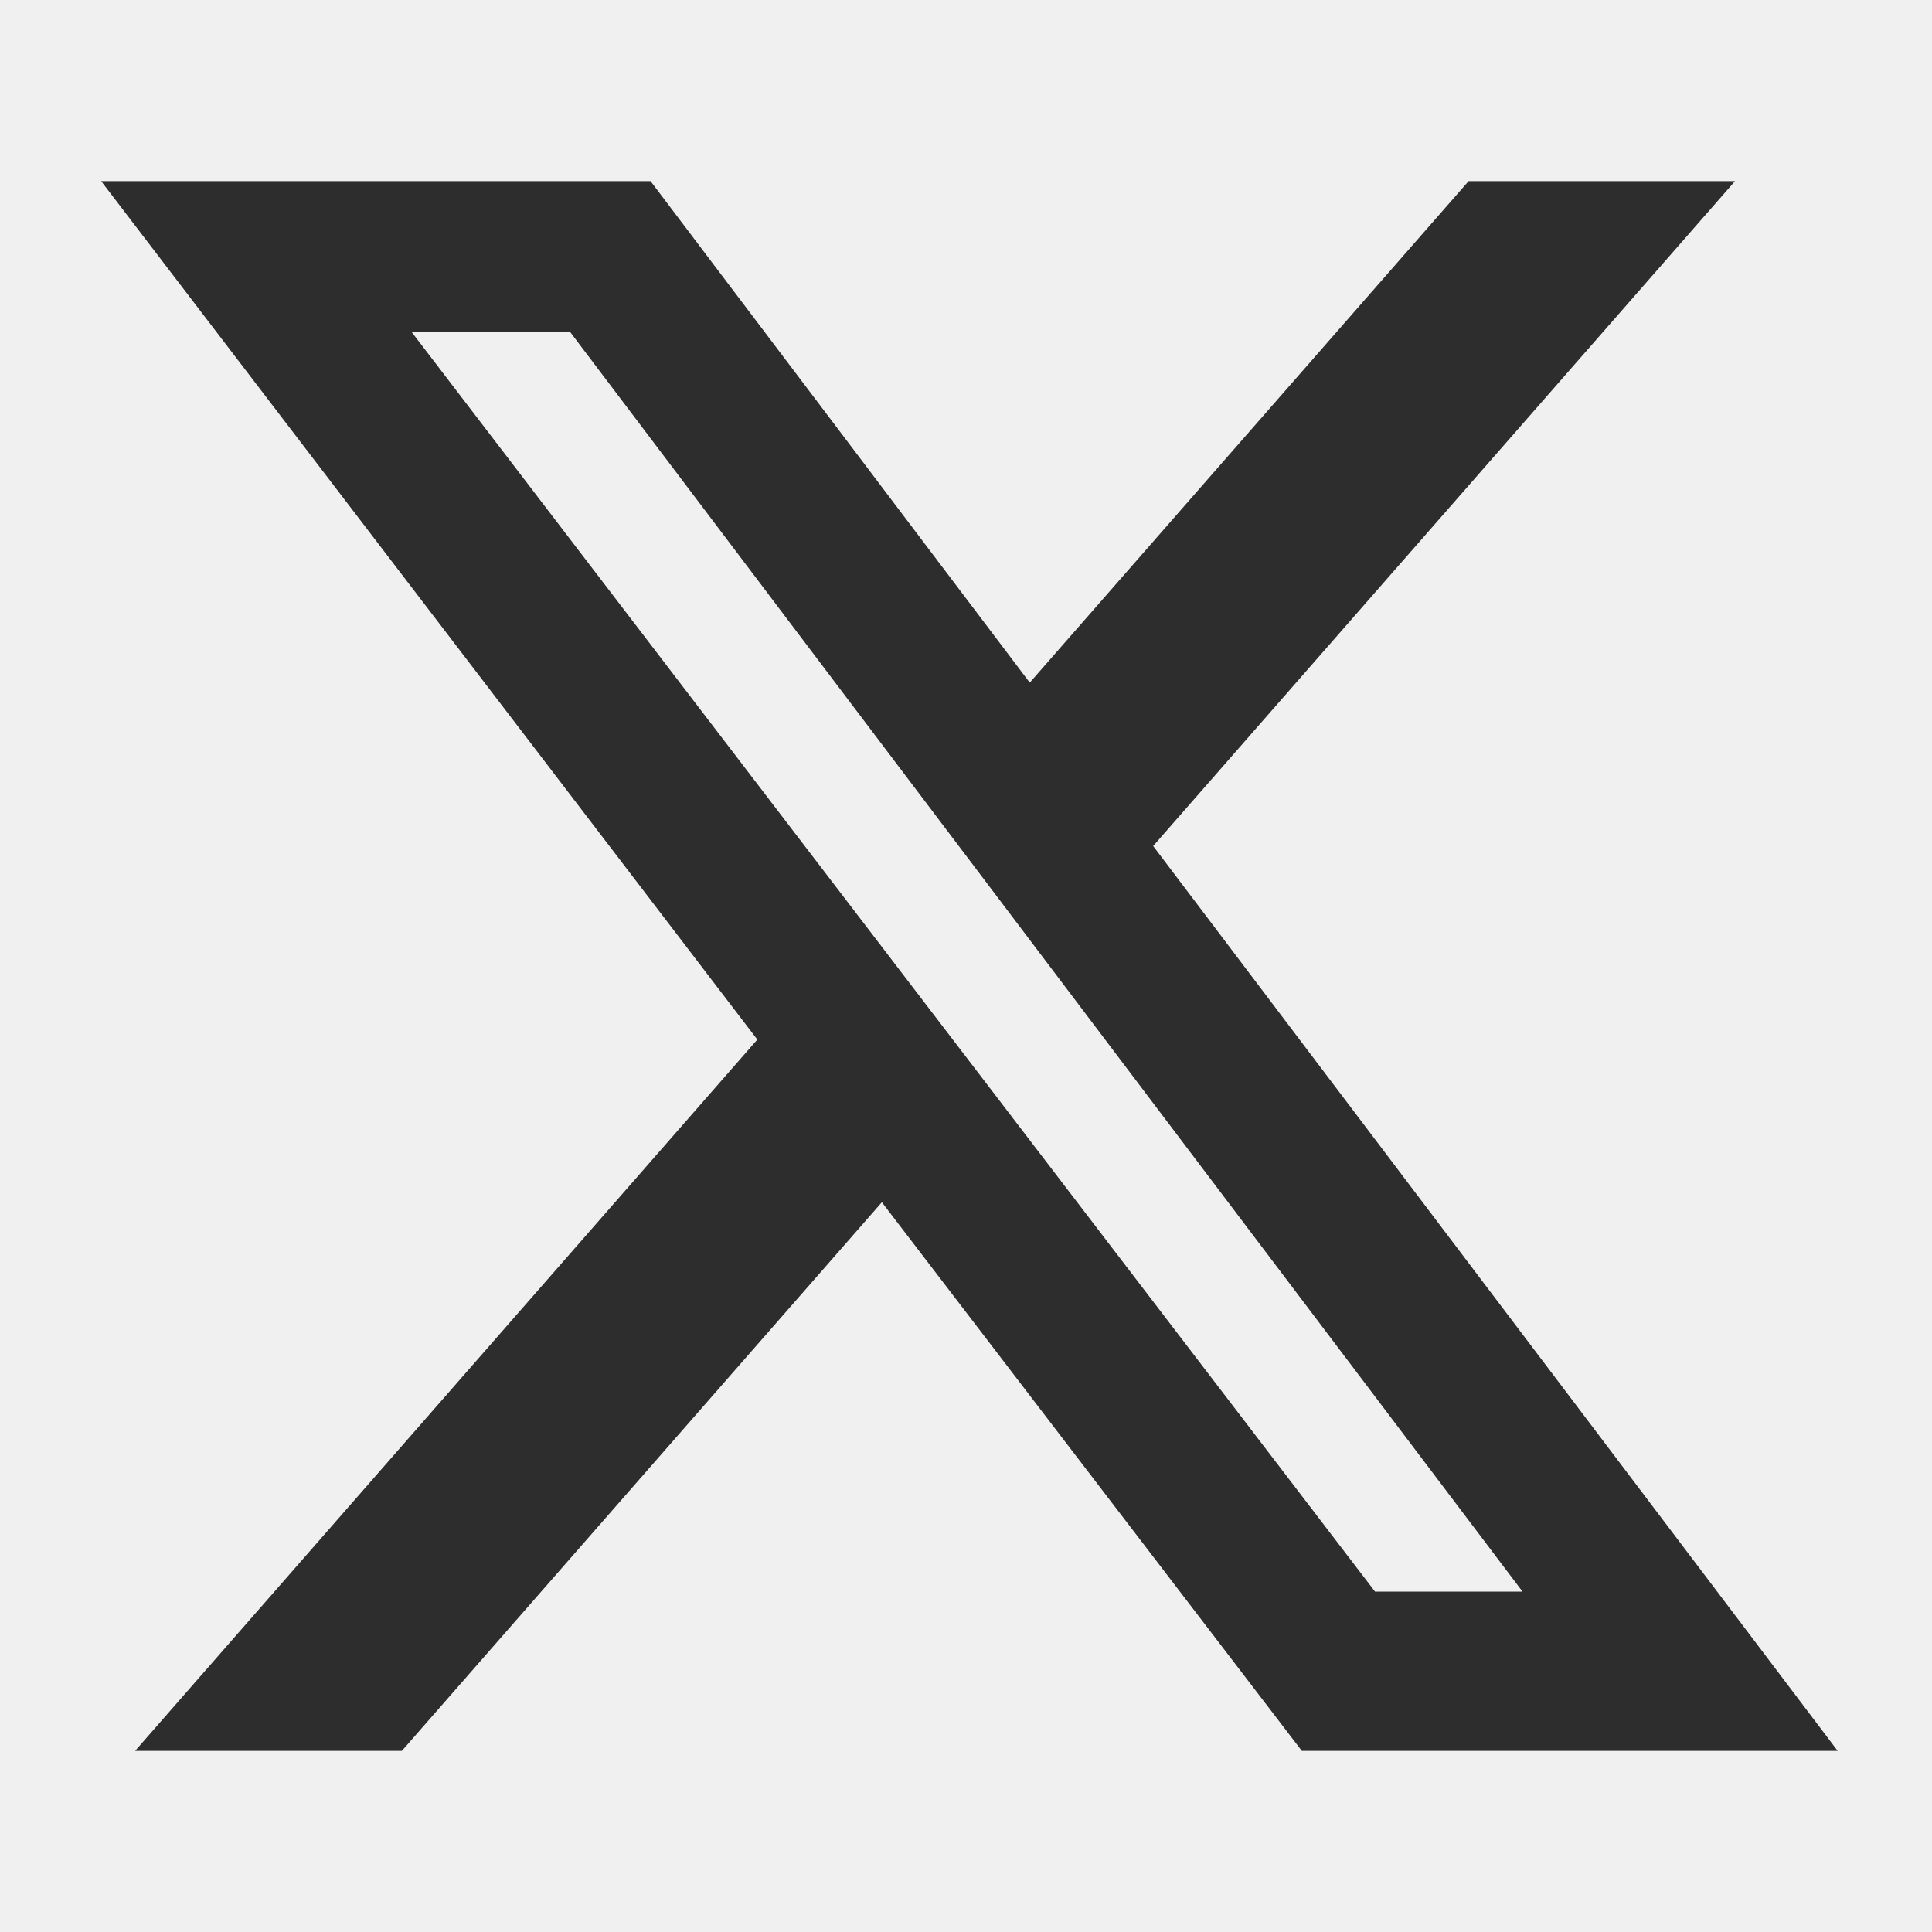
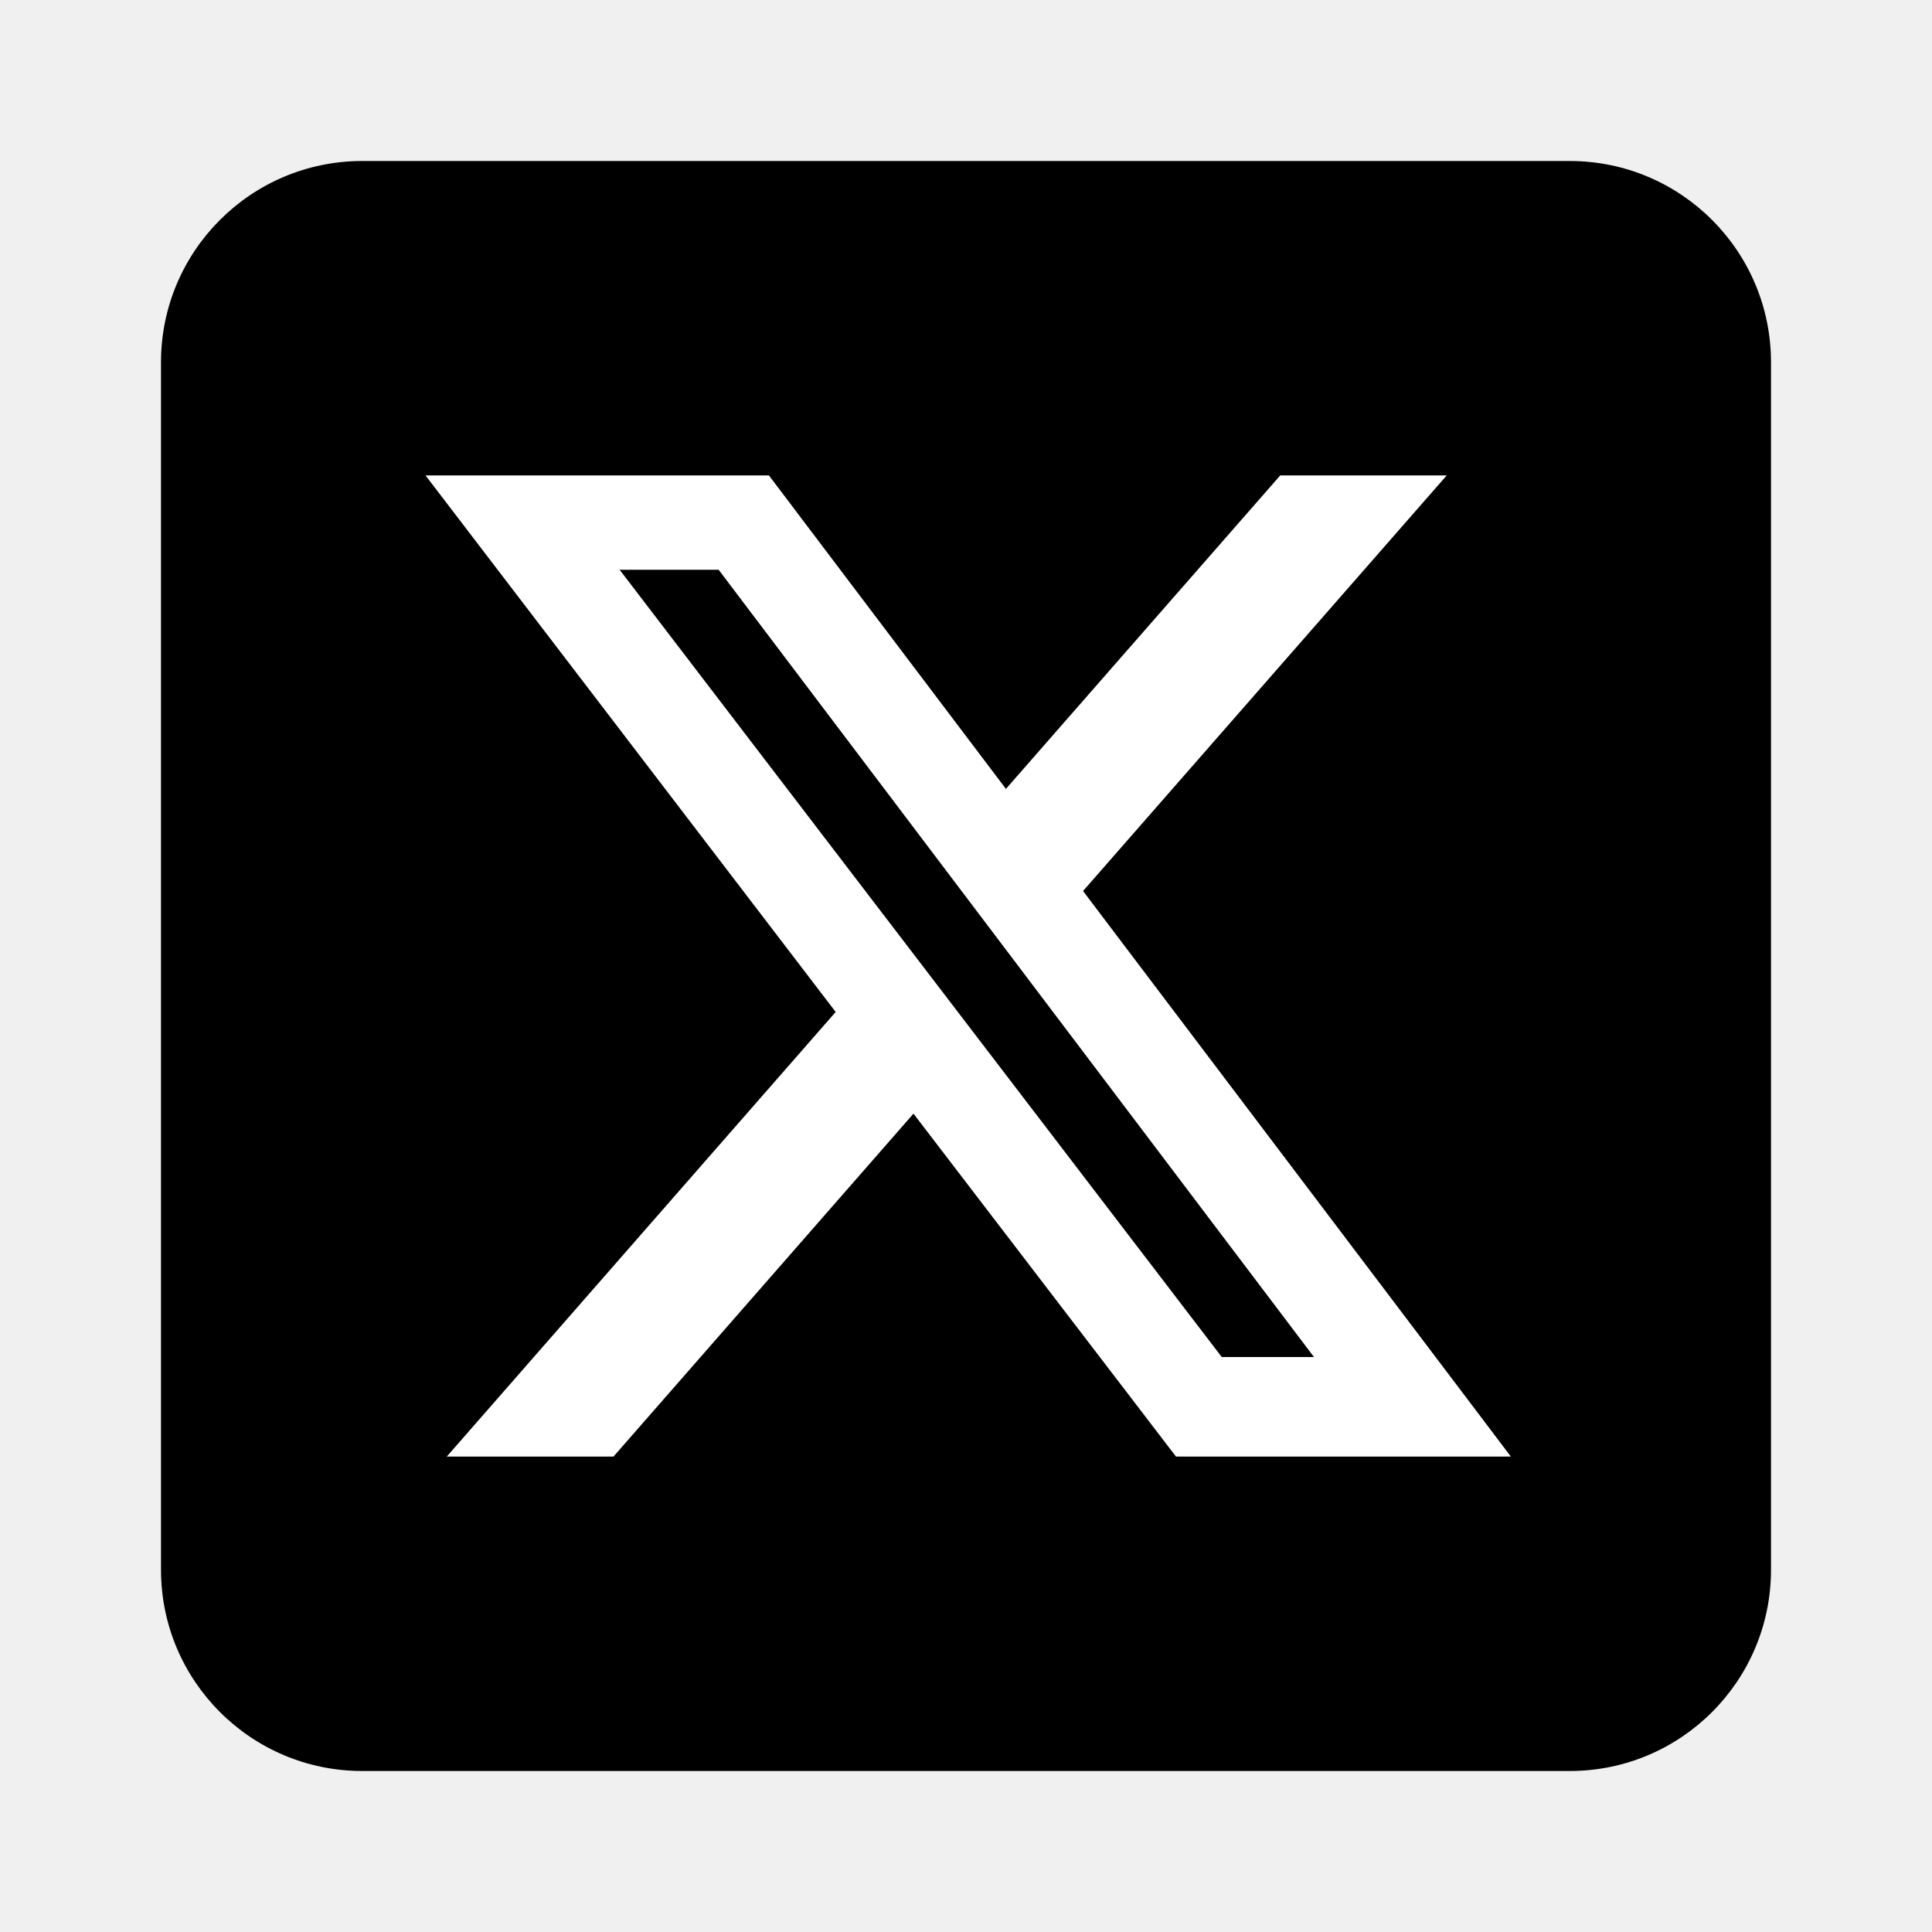
- <svg xmlns="http://www.w3.org/2000/svg" width="40" height="40" viewBox="0 0 40 40" fill="none">
-   <g clip-path="url(#clip0_483_13294)">
-     <g clip-path="url(#clip1_483_13294)">
-       <path d="M30.406 3.75H35.922L23.875 17.516L38.047 36.25H26.953L18.258 24.891L8.32 36.25H2.797L15.68 21.523L2.094 3.75H13.469L21.32 14.133L30.406 3.75ZM28.469 32.953H31.523L11.805 6.875H8.523L28.469 32.953Z" fill="#2D2D2D" />
+ <svg xmlns="http://www.w3.org/2000/svg" width="48" height="48" viewBox="0 0 48 48" fill="none">
+   <rect x="4" y="4" width="40" height="40" rx="5" fill="black" />
+   <mask id="mask0_553_17891" style="mask-type:luminance" maskUnits="userSpaceOnUse" x="9" y="9" width="30" height="30">
+     <path d="M39 9H9V39H39V9Z" fill="white" />
+   </mask>
+   <g mask="url(#mask0_553_17891)">
+     <mask id="mask1_553_17891" style="mask-type:luminance" maskUnits="userSpaceOnUse" x="9" y="9" width="30" height="30">
+       <path d="M39 9H9V39H39V9Z" fill="white" />
+     </mask>
+     <g mask="url(#mask1_553_17891)">
+       <mask id="mask2_553_17891" style="mask-type:luminance" maskUnits="userSpaceOnUse" x="9" y="9" width="30" height="30">
+         <path d="M39 9H9V39H39V9Z" fill="white" />
+       </mask>
+       <g mask="url(#mask2_553_17891)">
+         <path d="M31.807 11.812H35.943L26.908 22.137L37.537 36.188H29.217L22.695 27.668L15.242 36.188H11.1L20.762 25.142L10.572 11.812H19.104L24.992 19.6L31.807 11.812ZM30.354 33.715H32.645L17.855 14.156H15.395L30.354 33.715Z" fill="white" />
+       </g>
    </g>
  </g>
-   <defs>
-     <clipPath id="clip0_483_13294">
-       <rect width="40" height="40" fill="white" />
-     </clipPath>
-     <clipPath id="clip1_483_13294">
-       <rect width="40" height="40" fill="white" />
-     </clipPath>
-   </defs>
</svg>
